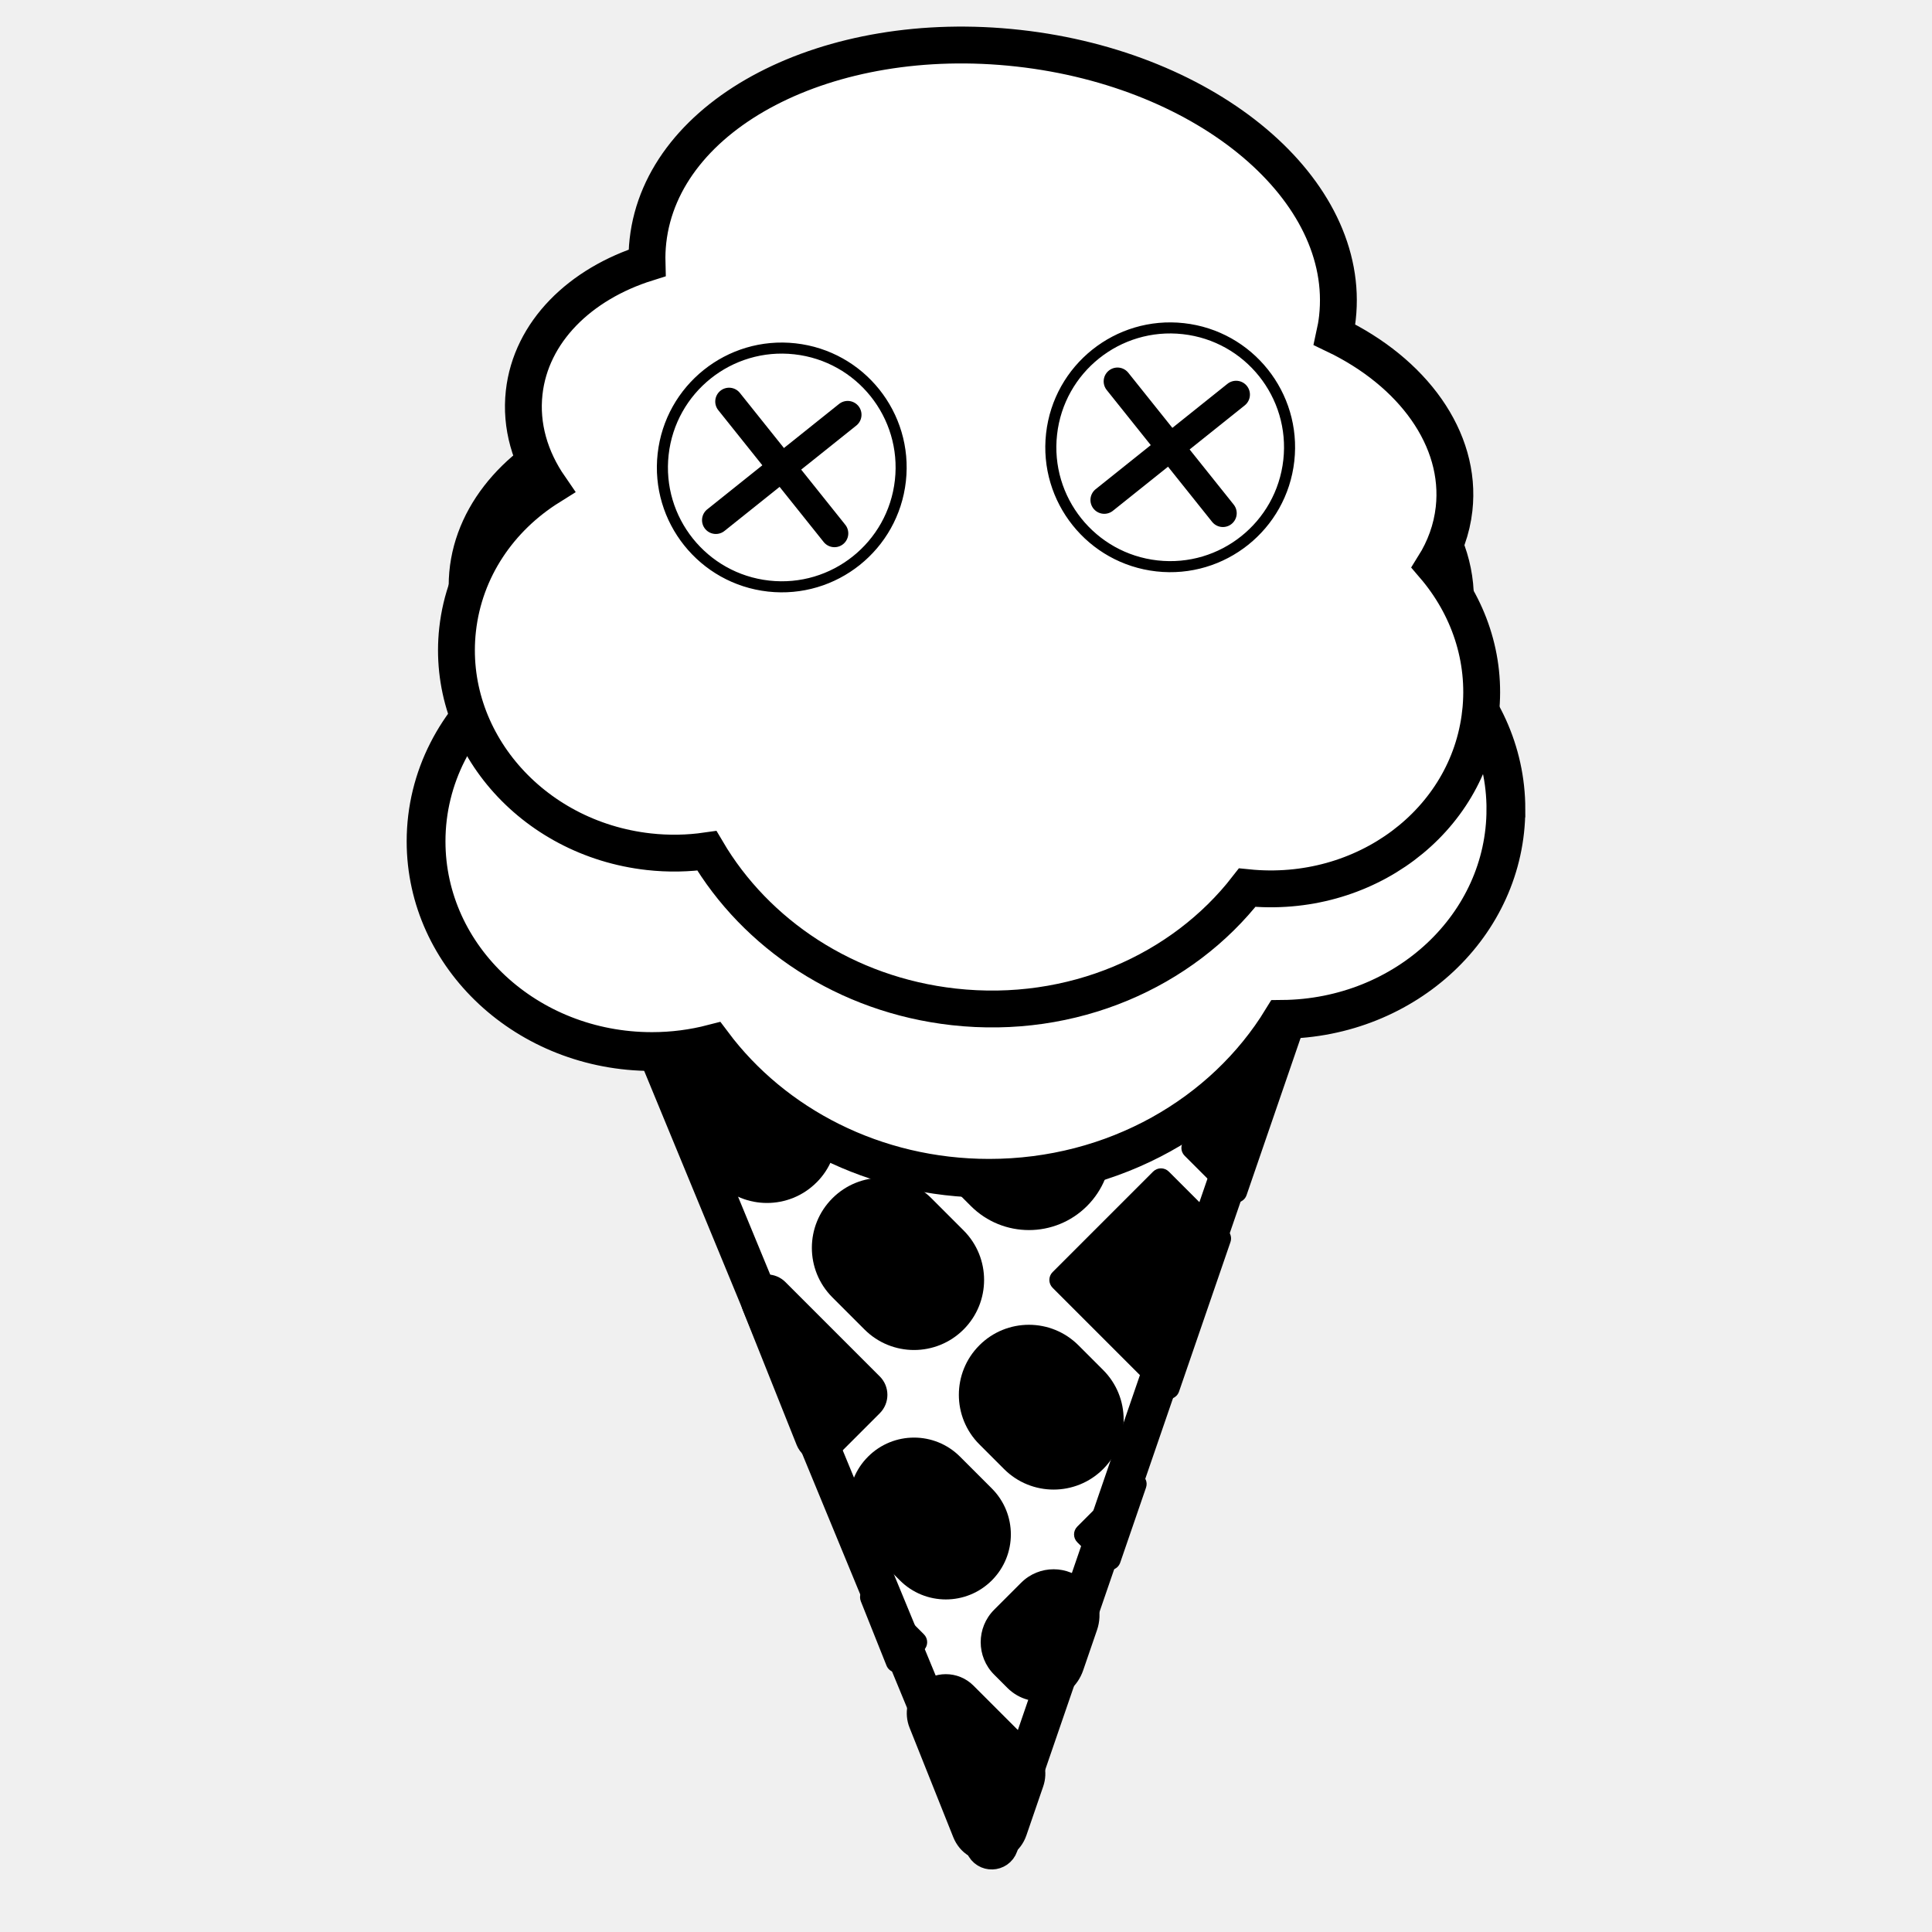
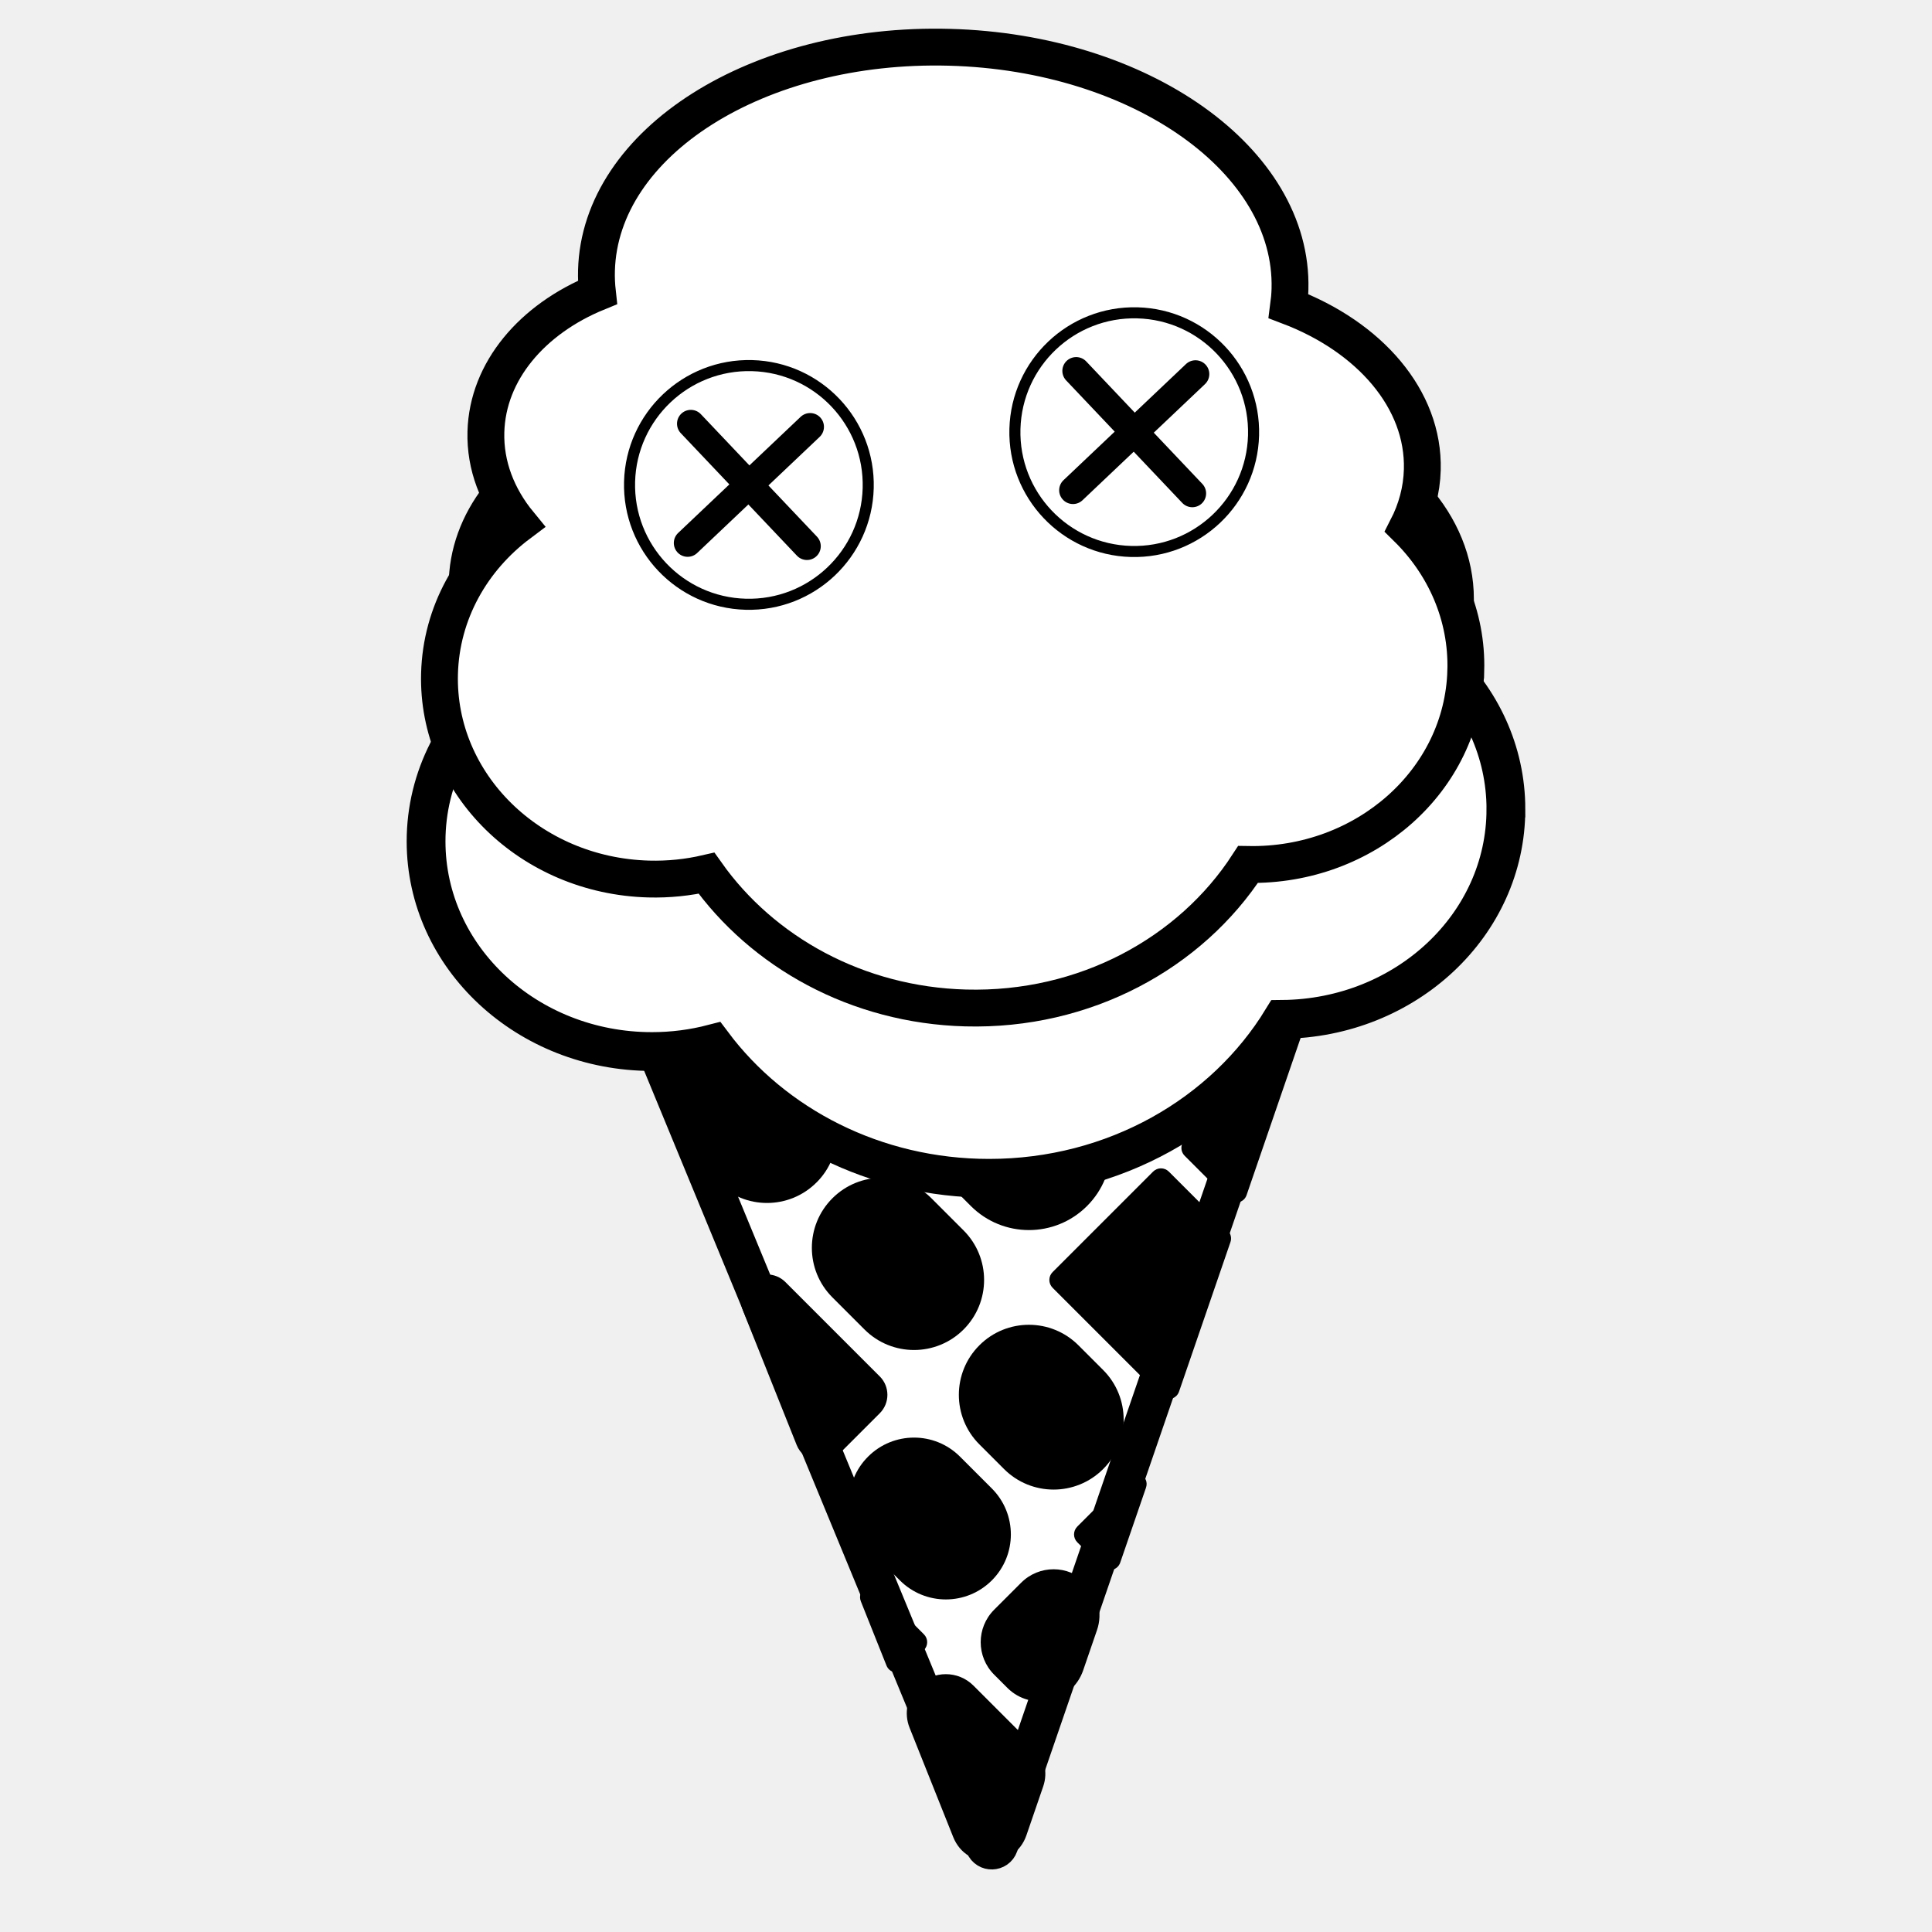
<svg xmlns="http://www.w3.org/2000/svg" viewBox="0 0 1024 1024" width="100%" height="100%">
  <g transform="translate(215.5554, 100.3) scale(1.027983)">
    <g transform="translate(0, -21)">
      <g id="Cone">
        <path id="Cone_Bottom" data-name="Cone Bottom" d="M108.22,414.88l189.84,460.03c1.36,3.3,6.09,3.16,7.25-.22l159.34-463.34c.87-2.53-1.03-5.16-3.7-5.13l-349.18,3.32c-2.74.03-4.59,2.82-3.55,5.35Z" style="fill: #fff; stroke: #000; stroke-linejoin: round; stroke-width: 20px;" />
        <g id="Waffle_Cross-Hatch" data-name="Waffle Cross-Hatch">
          <path d="M261.93,482.48h0c15.03-15.03,4.46-40.72-16.79-40.83h0c-21.37-.11-32.14,25.72-17.03,40.83h0c9.34,9.34,24.48,9.34,33.82,0Z" style="fill: rgb(0, 0, 0);" />
          <path d="M384.85,527.49l-51.82,51.82c-2.24,2.24-2.24,5.86,0,8.1l55.71,55.71c2.24,2.24,5.86,2.24,8.1,0h0c.62-.62,1.08-1.36,1.37-2.19l26.52-77.11c.71-2.07.18-4.36-1.37-5.91l-30.41-30.41c-2.24-2.24-5.86-2.24-8.1,0Z" style="fill: rgb(0, 0, 0);" />
          <rect x="274.59" y="463.59" width="84.73" height="95.66" rx="42.36" ry="42.36" transform="translate(-268.79 373.91) rotate(-45)" style="fill: rgb(0, 0, 0);" />
          <rect x="291.06" y="603.84" width="72.24" height="90.24" rx="36.12" ry="36.12" transform="translate(-363.06 421.43) rotate(-45)" style="fill: rgb(0, 0, 0);" />
          <path d="M371.7,684.58l-25.94,25.94c-2.24,2.24-2.24,5.86,0,8.1l12.67,12.67c2.99,2.99,8.09,1.82,9.46-2.19l13.28-38.61c1.97-5.74-5.17-10.2-9.46-5.91Z" style="fill: rgb(0, 0, 0);" />
          <path d="M159.42,564.14l2.73,6.83c1.52,3.82,6.46,4.83,9.37,1.93l2.05-2.05c2.24-2.24,2.24-5.86,0-8.1l-4.78-4.78c-4.4-4.4-11.67.39-9.37,6.17Z" style="fill: rgb(0, 0, 0);" />
          <path d="M243.92,633.11l-48.65-48.65c-5.24-5.24-13.74-5.24-18.99,0h0c-3.8,3.8-4.97,9.49-2.98,14.47l27.77,69.54c3.58,8.95,15.14,11.33,21.96,4.51l20.89-20.89c5.24-5.24,5.24-13.74,0-18.99Z" style="fill: rgb(0, 0, 0);" />
          <path d="M211.32,533.1h0c14.11-14.11,14.11-36.98,0-51.08l-34.94-34.94c-.72-.72-.72-1.89,0-2.62h0c1.16-1.16.34-3.15-1.3-3.16l-11.23-.06c-25.62-.13-43.23,25.72-33.73,49.51l5.37,13.45c1.82,4.55,4.54,8.68,8,12.15l16.74,16.74c14.11,14.11,36.98,14.11,51.08,0Z" style="fill: rgb(0, 0, 0);" />
          <path d="M263.74,792.53h0c-5.69,5.69-7.45,14.23-4.46,21.71l22.5,56.36c6.92,17.34,31.68,16.74,37.75-.92l8.66-25.2c2.5-7.28.64-15.35-4.8-20.79l-31.17-31.17c-7.87-7.87-20.62-7.87-28.48,0Z" style="fill: rgb(0, 0, 0);" />
          <path d="M392.94,503.07l40.81-40.81c2.24-2.24,5.86-2.24,8.1,0l.06.06c2.24,2.24,2.24,5.86,0,8.1l-40.81,40.81c-2.24,2.24-2.24,5.86,0,8.1l22.48,22.48c2.99,2.99,8.09,1.82,9.46-2.19l30.71-89.32c1.27-3.71-1.47-7.57-5.39-7.59l-120.63-.6c-5.11-.03-7.69,6.16-4.08,9.77l51.18,51.18c2.24,2.24,5.86,2.24,8.1,0Z" style="fill: rgb(0, 0, 0);" />
          <rect x="217.18" y="527.25" width="72.24" height="95.66" rx="36.12" ry="36.12" transform="translate(-332.45 347.55) rotate(-45)" style="fill: rgb(0, 0, 0);" />
          <path d="M350.28,739.46h0c-9.24-9.24-24.22-9.24-33.46,0l-13.94,13.94c-9.24,9.24-9.24,24.22,0,33.46l6.81,6.81c12.37,12.37,33.42,7.5,39.1-9.04l7.13-20.75c2.94-8.55.75-18.03-5.64-24.42Z" style="fill: rgb(0, 0, 0);" />
          <path d="M234.18,749.12l13.2,33.06c1.52,3.82,6.46,4.83,9.37,1.93l9.93-9.93c2.24-2.24,2.24-5.86,0-8.1l-23.13-23.13c-4.4-4.4-11.67.39-9.37,6.17Z" style="fill: rgb(0, 0, 0);" />
          <rect x="236.26" y="661.25" width="67.04" height="90.24" rx="33.52" ry="33.52" transform="translate(-420.46 397.65) rotate(-45)" style="fill: rgb(0, 0, 0);" />
        </g>
        <ellipse id="Cone_Top" data-name="Cone Top" cx="288.37" cy="404.38" rx="182.34" ry="67.01" style="fill: #fff; stroke: #000; stroke-miterlimit: 10; stroke-width: 20px;" />
      </g>
    </g>
    <g transform="translate(288, 229) rotate(0) scale(1) translate(-288, -250)">
      <path id="Scoop_Outline" data-name="Scoop Outline" d="M566.75,340.67c0-29.85-12.97-56.87-33.96-76.47,4.8-9.98,7.44-20.71,7.44-31.9,0-38.29-30.62-71.33-74.92-86.77.33-3.07.51-6.17.51-9.3,0-69.72-84.29-126.24-188.26-126.24s-188.26,56.52-188.26,126.24c0,4,.29,7.95.83,11.86-34.94,15.4-58.48,44.25-58.48,77.34,0,18.21,7.15,35.15,19.39,49.26-25.1,19.88-41.05,49.47-41.05,82.54,0,59.85,52.15,108.37,116.49,108.37,10.83,0,21.3-1.4,31.26-3.98,31.42,41.91,83.55,69.34,142.55,69.34,64.73,0,121.2-33,151.11-81.94,63.8-.57,115.34-48.85,115.34-108.34Z" style="fill: #fff; stroke: #000; stroke-miterlimit: 10; stroke-width: 20px;" />
    </g>
-     <g transform="translate(300.0169, 155) rotate(6.358221) scale(0.95) translate(-288, -250)">
+     <g transform="translate(283.6594, 155) rotate(1.530711) scale(0.95) translate(-288, -250)">
      <path id="Scoop_Outline" data-name="Scoop Outline" d="M566.75,340.67c0-29.85-12.97-56.87-33.96-76.47,4.8-9.98,7.44-20.71,7.44-31.9,0-38.29-30.62-71.33-74.92-86.77.33-3.07.51-6.17.51-9.3,0-69.72-84.29-126.24-188.26-126.24s-188.26,56.52-188.26,126.24c0,4,.29,7.95.83,11.86-34.94,15.4-58.48,44.25-58.48,77.34,0,18.21,7.15,35.15,19.39,49.26-25.1,19.88-41.05,49.47-41.05,82.54,0,59.85,52.15,108.37,116.49,108.37,10.83,0,21.3-1.4,31.26-3.98,31.42,41.91,83.55,69.34,142.55,69.34,64.73,0,121.2-33,151.11-81.94,63.8-.57,115.34-48.85,115.34-108.34Z" style="fill: #fff; stroke: #000; stroke-miterlimit: 10; stroke-width: 20px;" />
      <g id="Right_Eye" data-name="Right Eye">
        <circle id="Left_Eye_Outline" data-name="Left Eye Outline" cx="383.4" cy="216.12" r="64.78" style="fill: #fff; stroke: #000; stroke-miterlimit: 10; stroke-width: 6px;" />
      </g>
      <g id="Left_Eye" data-name="Left Eye">
        <circle id="Right_Eye_Outline" data-name="Right Eye Outline" cx="175.1" cy="250.34" r="64.78" style="fill: #fff; stroke: #000; stroke-miterlimit: 10; stroke-width: 6px;" />
      </g>
      <g>
        <line x1="351.01" y1="183.73" x2="415.79" y2="248.51" stroke="#000" stroke-width="15" stroke-linecap="round" />
        <line x1="351.01" y1="248.51" x2="415.79" y2="183.73" stroke="#000" stroke-width="15" stroke-linecap="round" />
      </g>
      <g>
        <line x1="142.71" y1="217.95" x2="207.49" y2="282.73" stroke="#000" stroke-width="15" stroke-linecap="round" />
        <line x1="142.71" y1="282.73" x2="207.49" y2="217.95" stroke="#000" stroke-width="15" stroke-linecap="round" />
      </g>
    </g>
  </g>
</svg>
